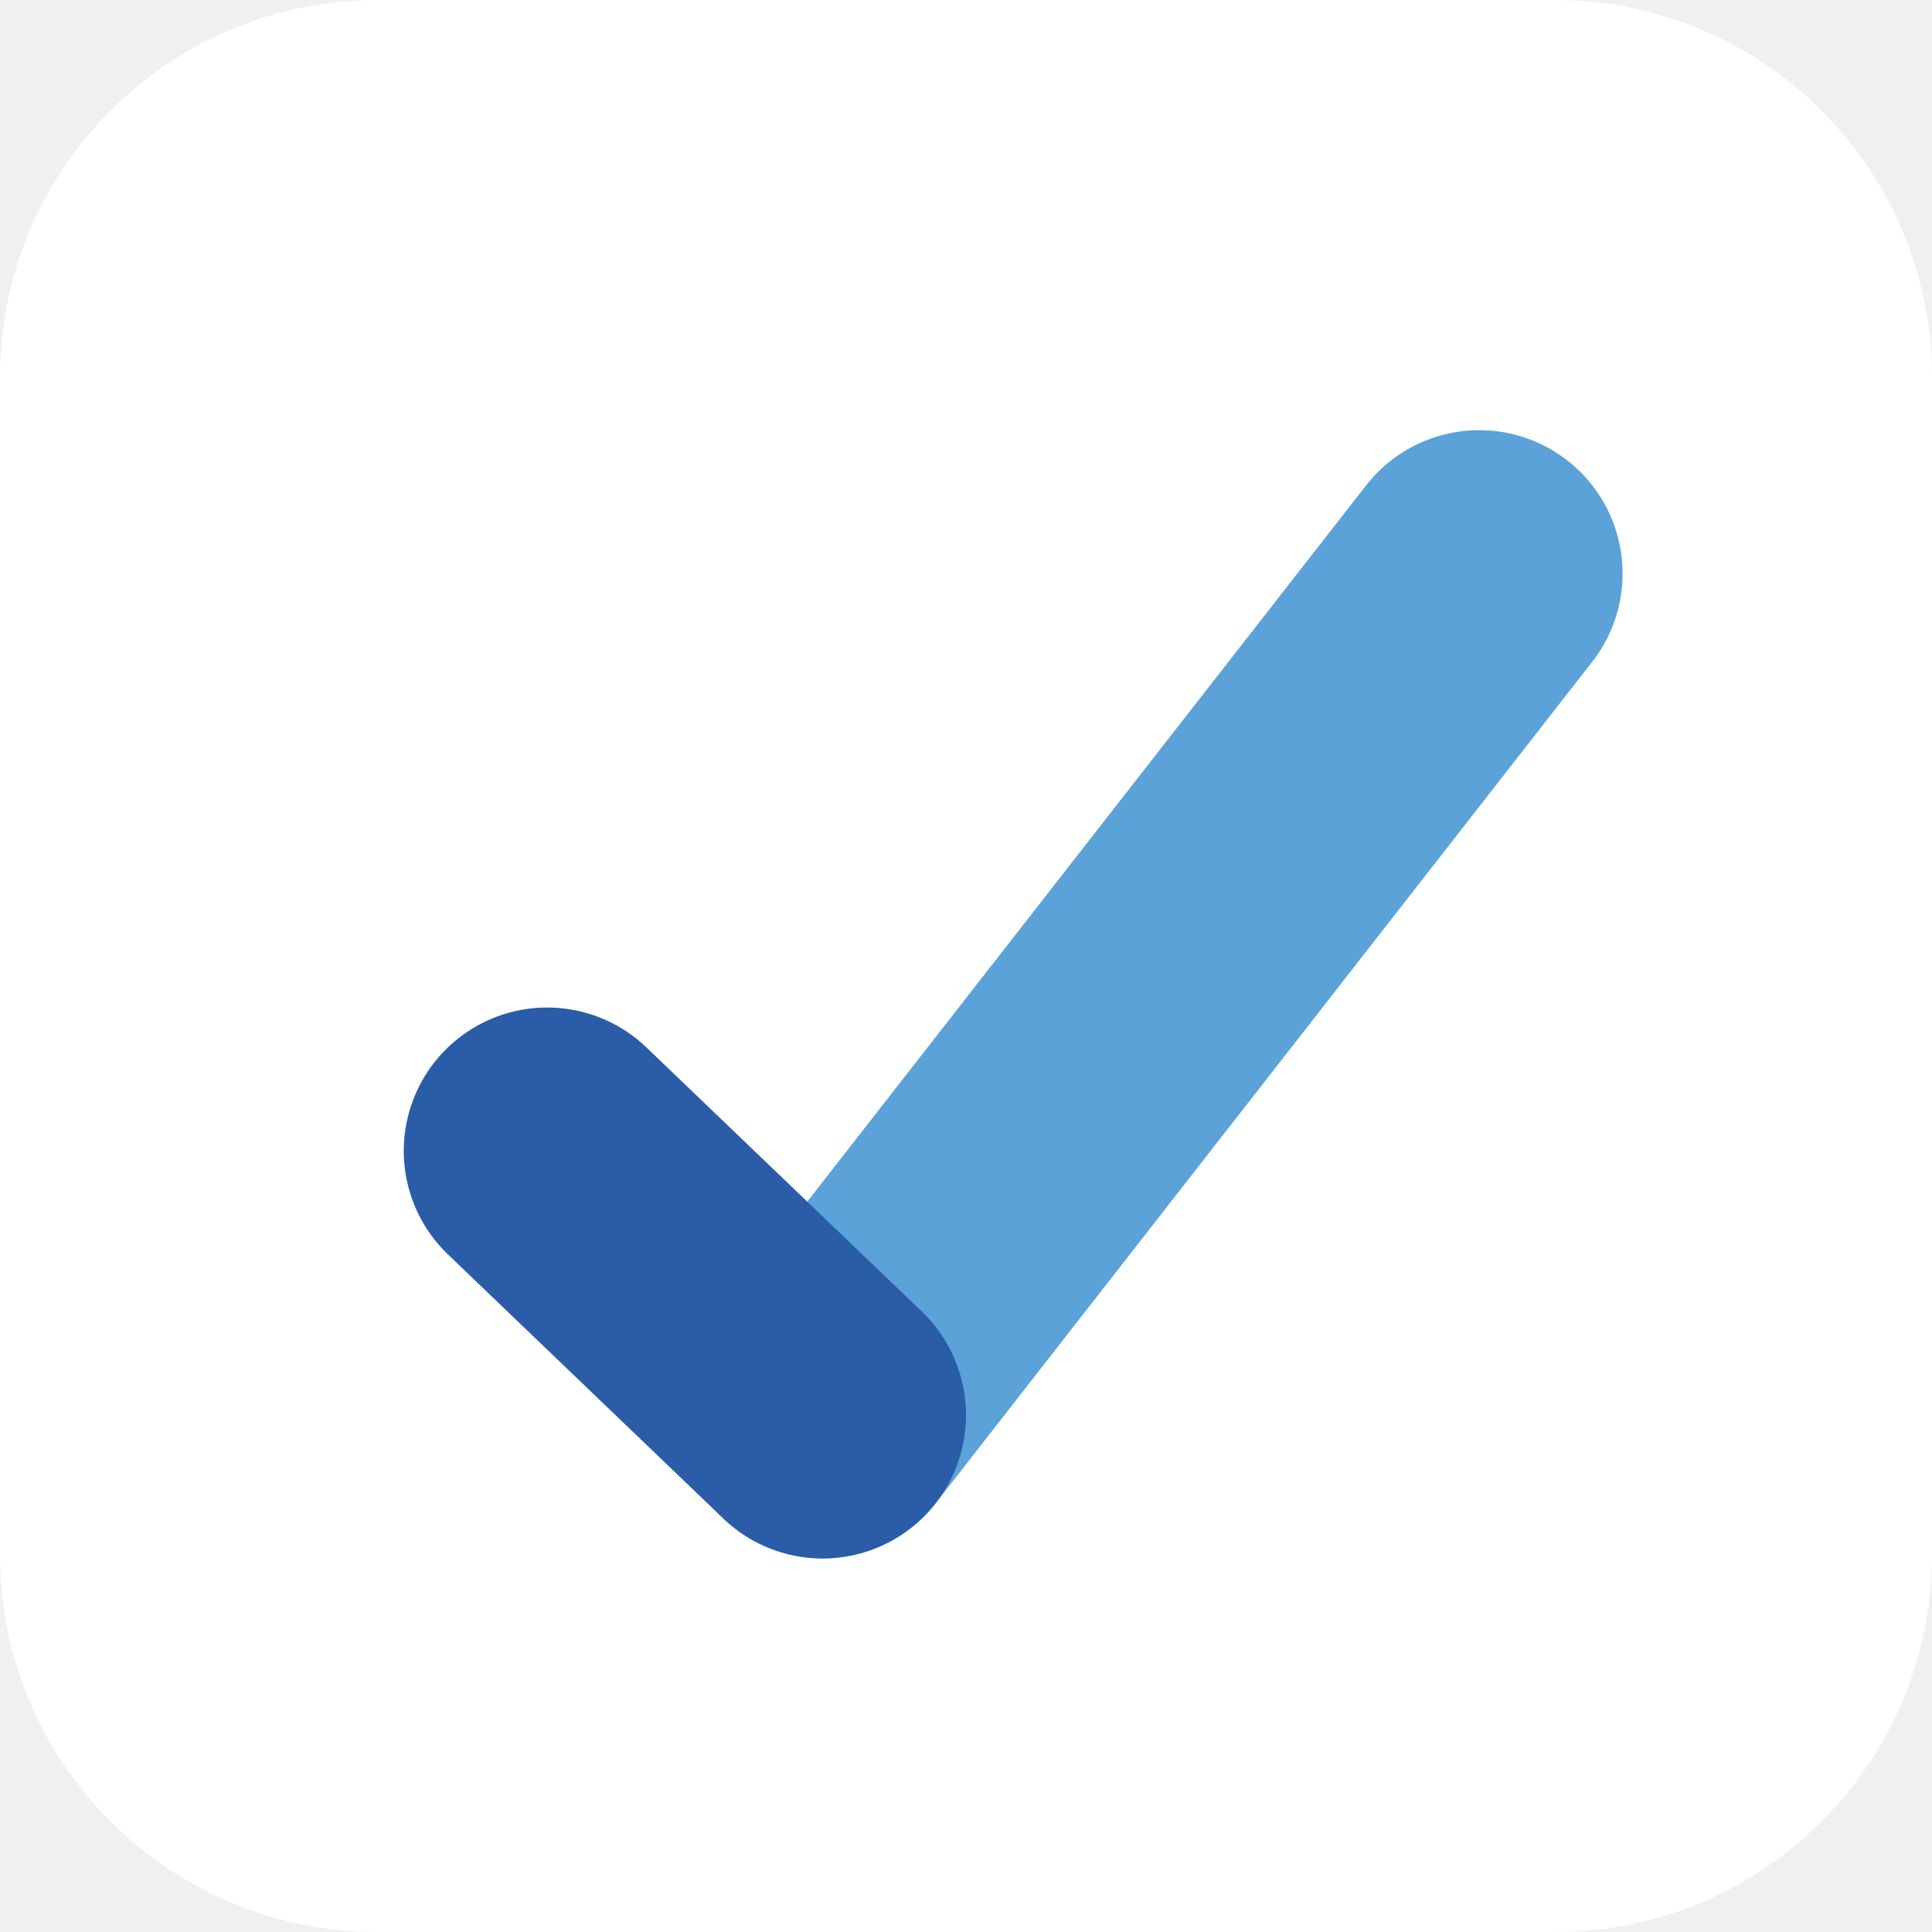
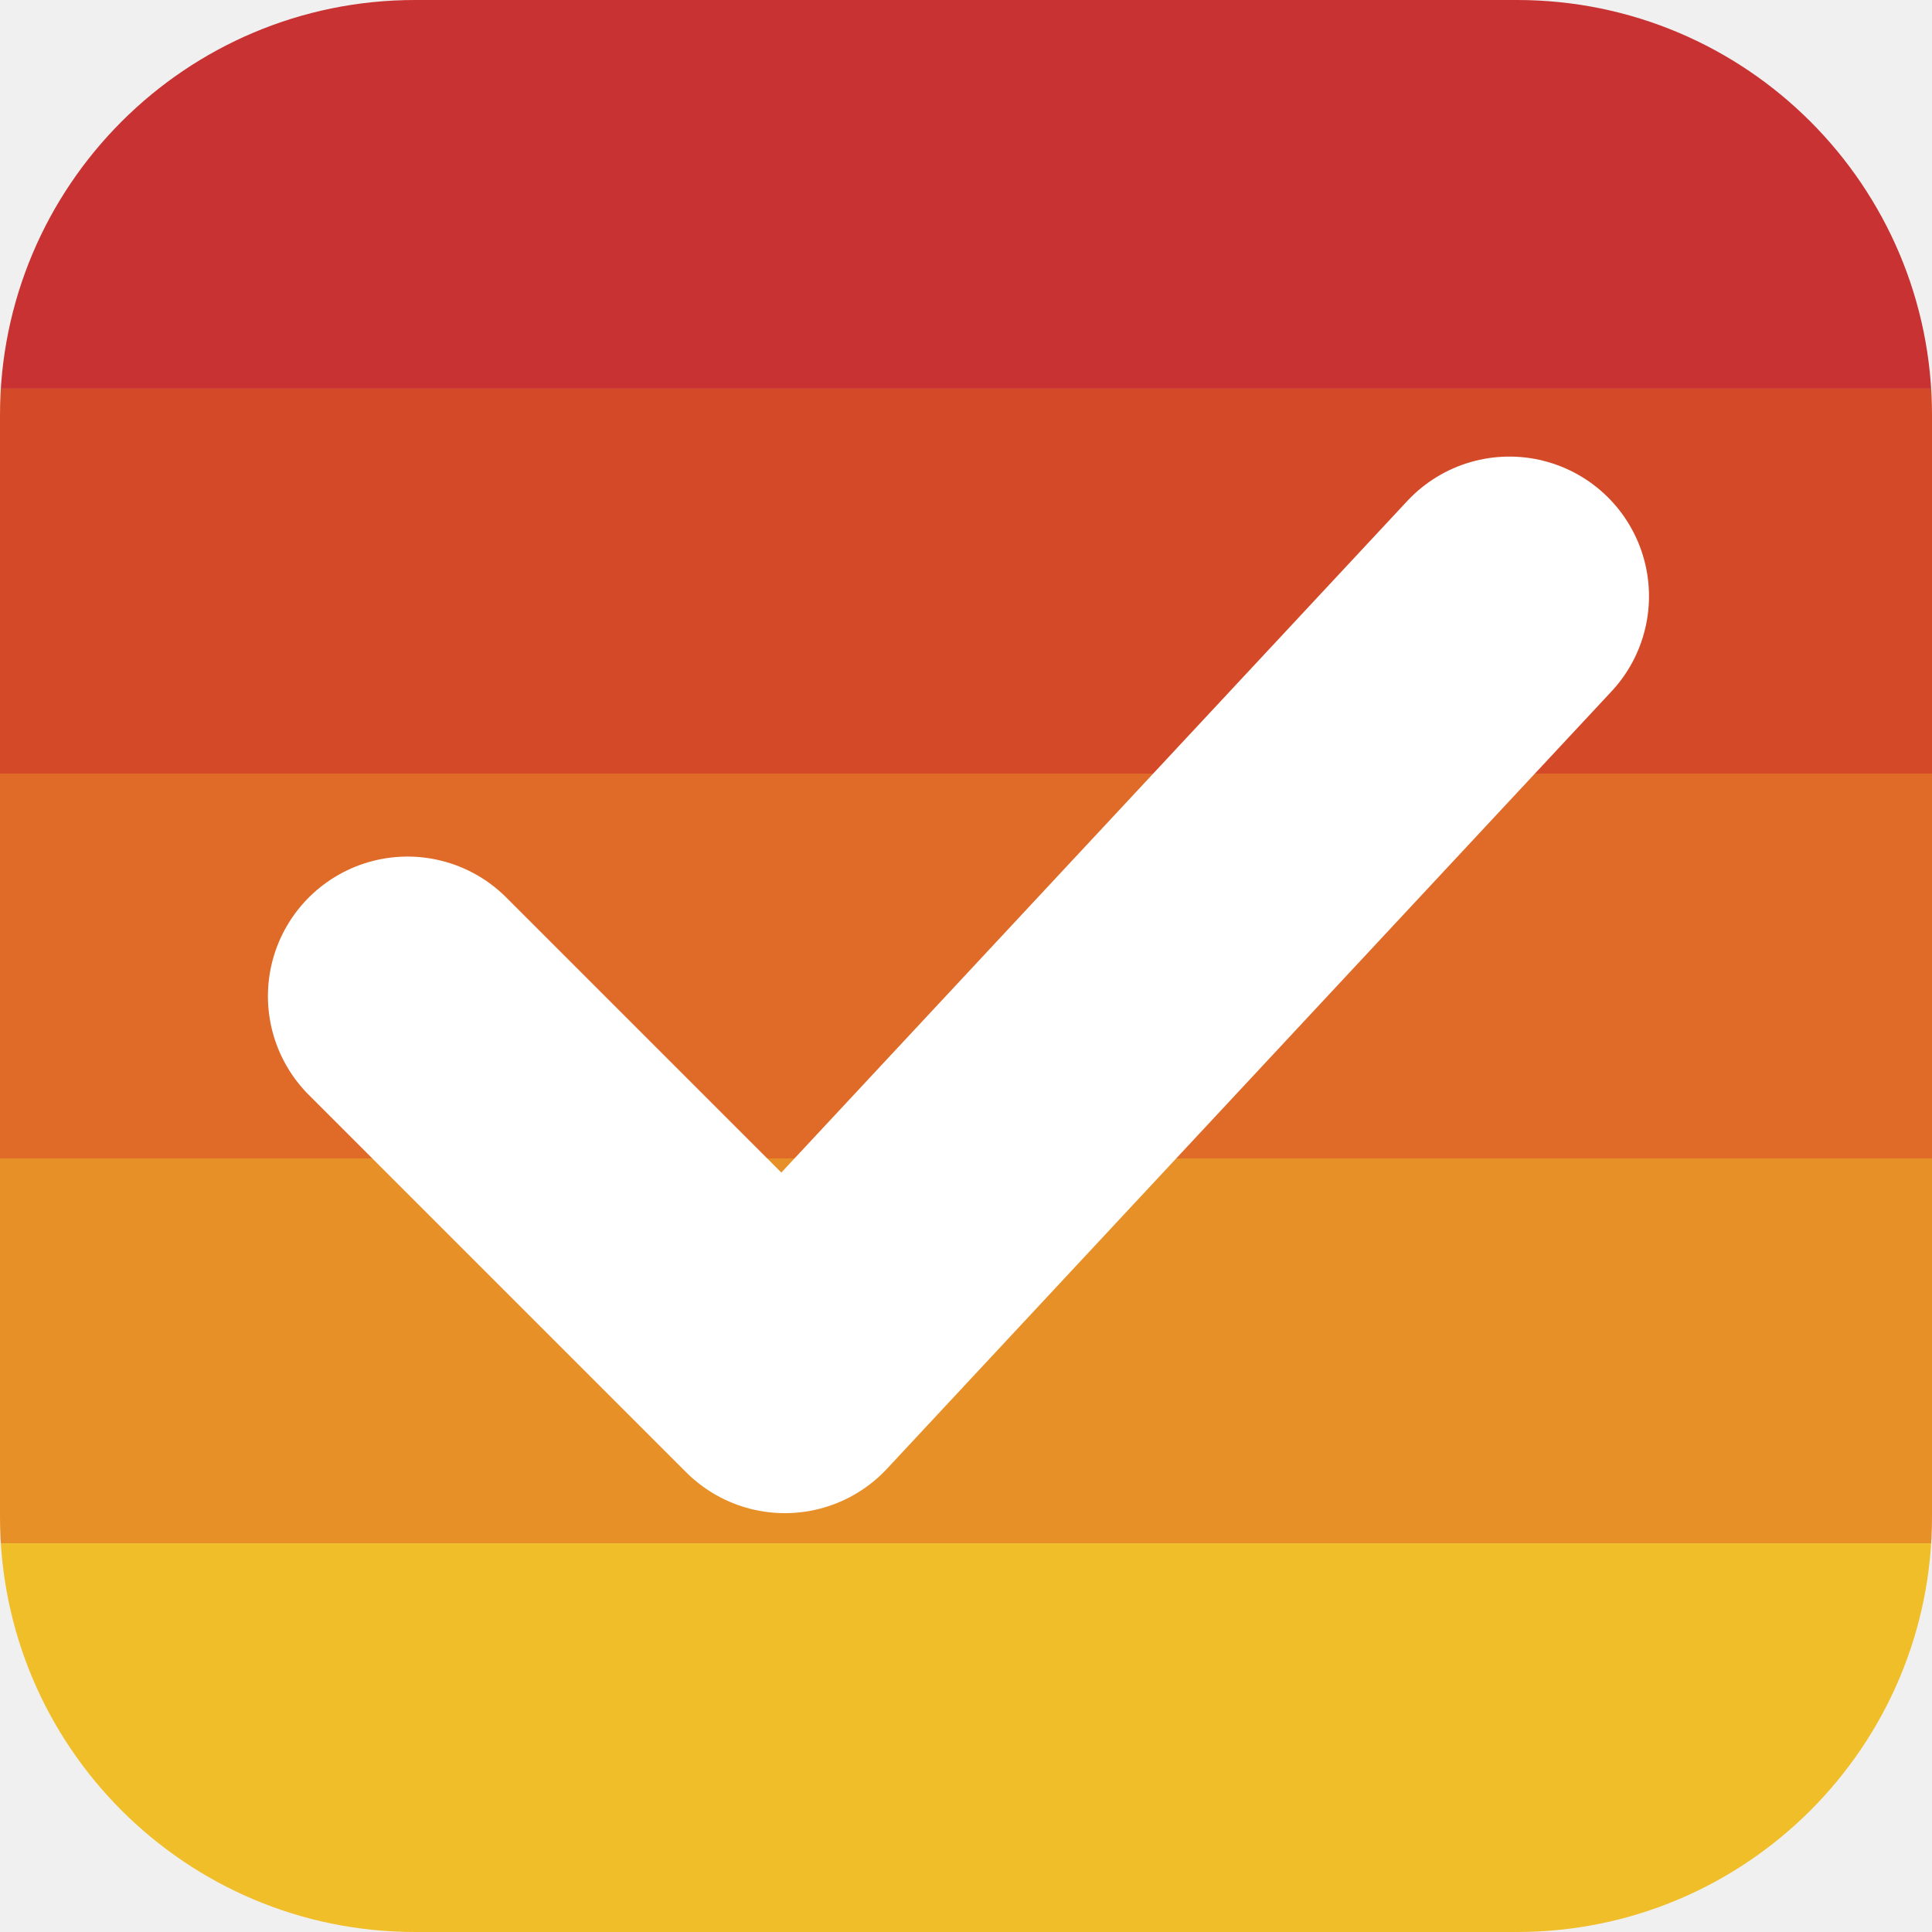
<svg xmlns="http://www.w3.org/2000/svg" viewBox="0 0 512 512">
-   <rect width="512" height="512" fill="#FFFFFF" rx="100" />
-   <line x1="218" y1="375" x2="392" y2="152" stroke="#5BA2D9" stroke-width="76" stroke-linecap="round" />
-   <line x1="145" y1="305" x2="218" y2="375" stroke="#2B5CA8" stroke-width="76" stroke-linecap="round" />
+   <defs>
+     <clipPath id="rounded">
+       <rect width="512" height="512" rx="110" />
+     </clipPath>
+   </defs>
+   <g clip-path="url(#rounded)">
+     <rect x="0" y="0" width="512" height="103" fill="#C83232" />
+     <rect x="0" y="103" width="512" height="102" fill="#D44A28" />
+     <rect x="0" y="205" width="512" height="102" fill="#E06A28" />
+     <rect x="0" y="307" width="512" height="102" fill="#E89028" />
+     <rect x="0" y="409" width="512" height="103" fill="#F0BE28" />
+   </g>
+   <polyline points="108,264 208,364 400,158" fill="none" stroke="white" stroke-width="74" stroke-linecap="round" stroke-linejoin="round" clip-path="url(#rounded)" />
</svg>
